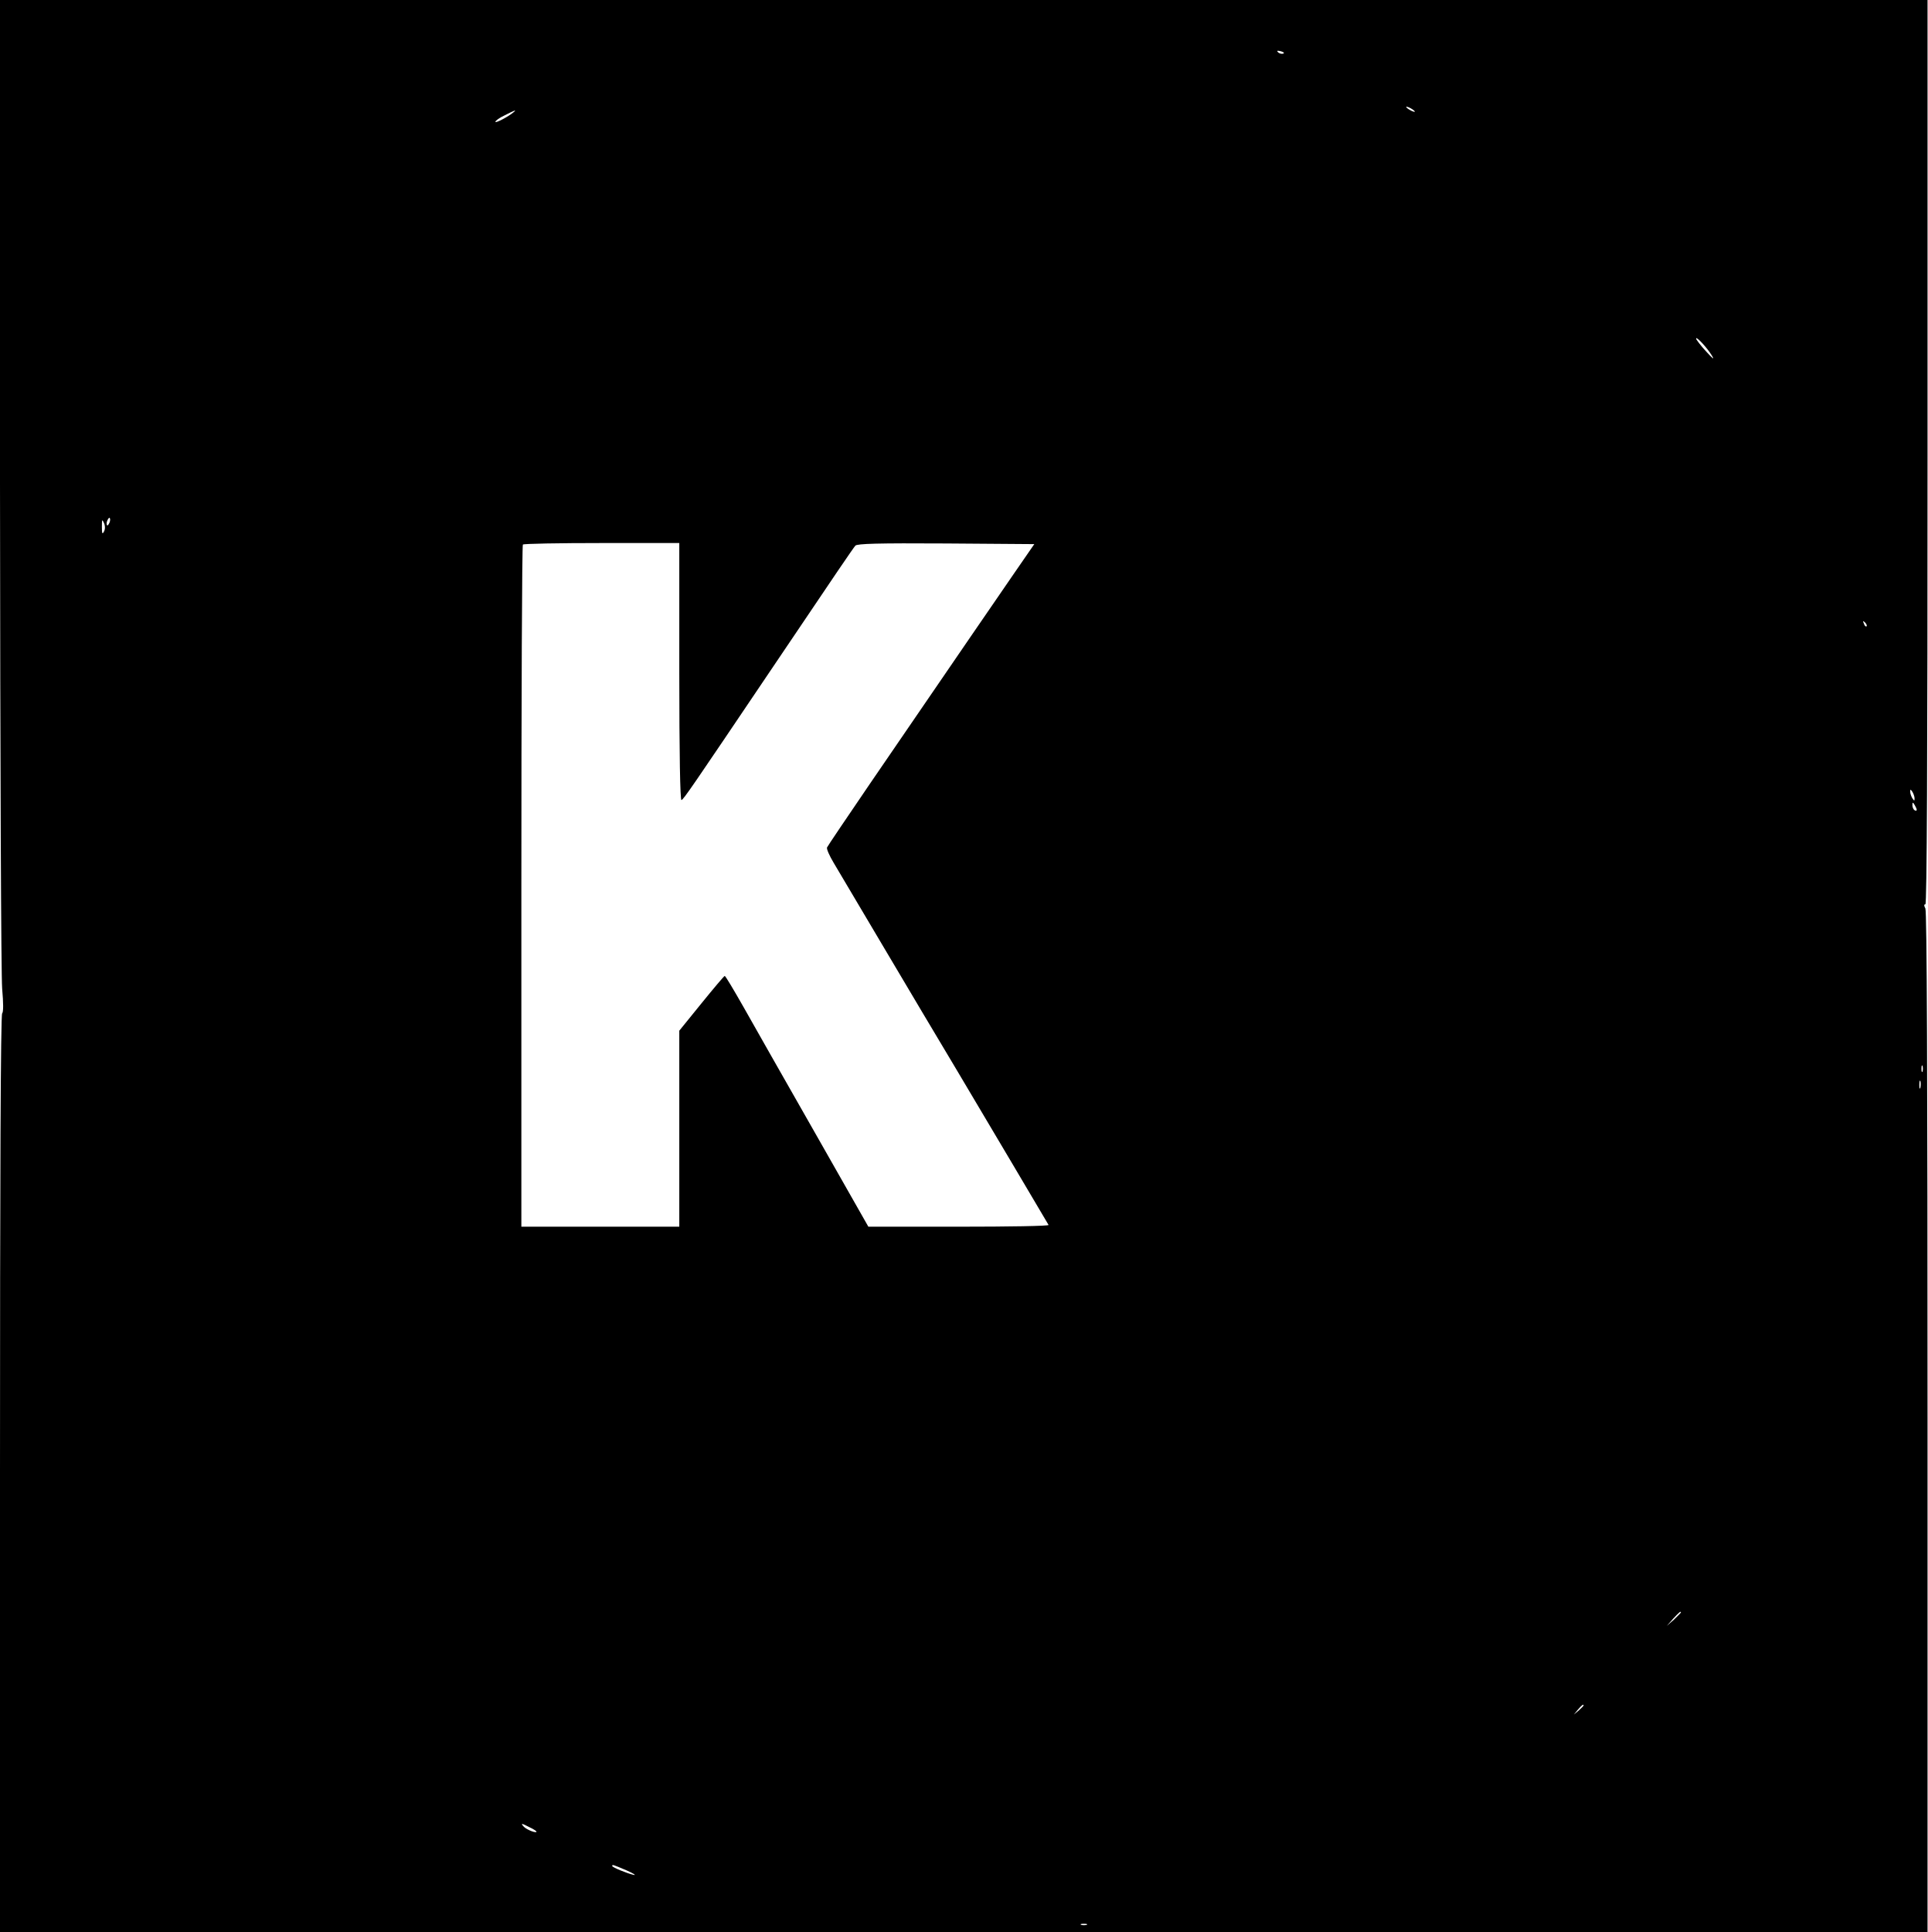
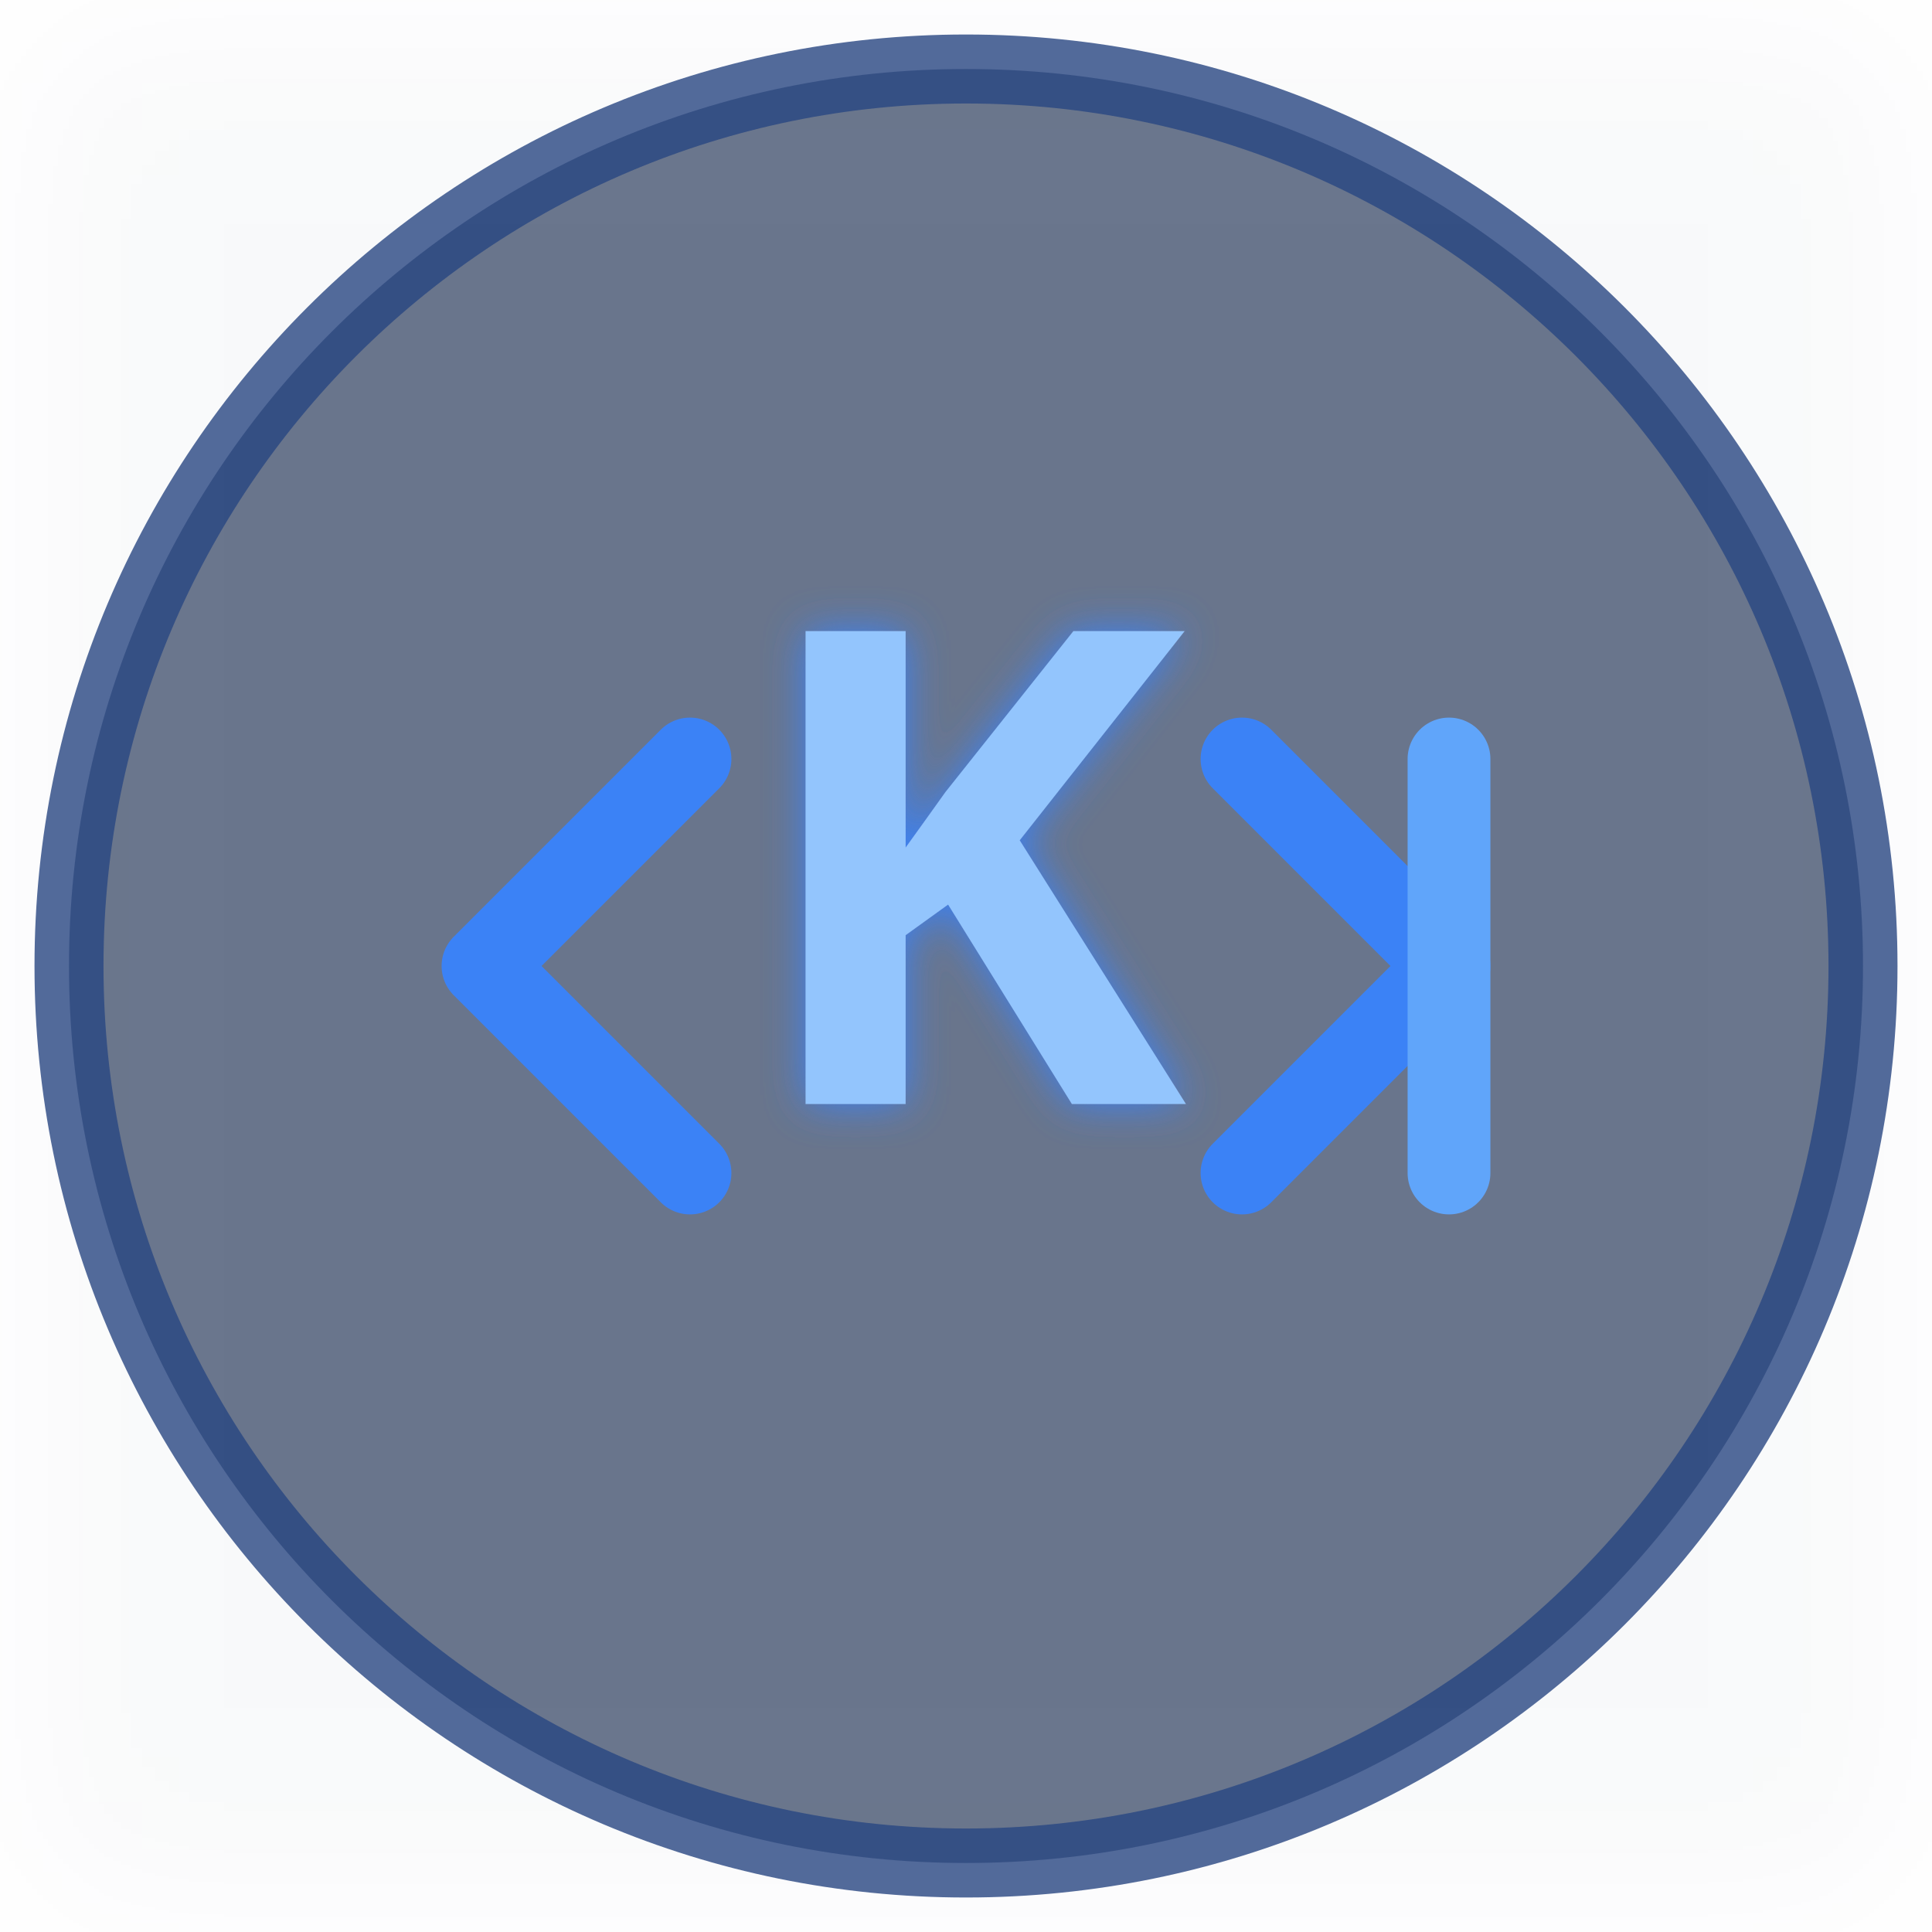
- <svg xmlns="http://www.w3.org/2000/svg" version="1.0" width="891pt" height="893pt" viewBox="0 0 891 893" preserveAspectRatio="xMidYMid meet">
-   <g transform="translate(0,893) scale(0.1,-0.1)" fill="#000000" stroke="none">
-     <path d="M0 6697 c1 -1315 5 -2275 10 -2337 6 -68 6 -108 0 -114 -7 -7 -10 -762 -10 -2128 l0 -2118 4455 0 4455 0 0 2356 c0 1604 -3 2361 -10 2375 -7 13 -7 19 0 19 7 0 10 656 10 2090 l0 2090 -4455 0 -4455 0 0 -2233z m5931 1985 c-7 -2 -18 1 -23 6 -8 8 -4 9 13 5 13 -4 18 -8 10 -11z m609 -268 c0 -2 -9 0 -20 6 -11 6 -20 13 -20 16 0 2 9 0 20 -6 11 -6 20 -13 20 -16z m-4165 -2 c-23 -20 -85 -53 -85 -45 0 5 19 19 43 30 47 24 56 27 42 15z m5539 -1127 c12 -20 3 -13 -27 20 -26 28 -46 55 -47 60 0 13 52 -43 74 -80z m-7408 -771 c-4 -9 -9 -15 -11 -12 -3 3 -3 13 1 22 4 9 9 15 11 12 3 -3 3 -13 -1 -22z m-26 -42 c-7 -13 -9 -8 -9 23 0 35 1 37 10 17 6 -15 5 -30 -1 -40z m2660 -648 c0 -379 4 -594 10 -592 10 3 48 59 408 593 316 469 384 569 396 583 9 9 101 12 419 10 l408 -3 -98 -142 c-93 -135 -211 -307 -660 -963 -107 -157 -197 -290 -200 -297 -3 -7 11 -38 30 -70 19 -32 121 -204 227 -383 106 -179 261 -440 345 -580 132 -222 410 -691 422 -712 2 -5 -184 -8 -414 -8 l-419 0 -249 438 c-137 240 -285 501 -329 579 -45 79 -83 143 -86 142 -3 0 -51 -57 -107 -126 l-103 -127 0 -453 0 -453 -365 0 -365 0 0 1573 c0 866 3 1577 7 1580 3 4 168 7 365 7 l358 0 0 -596z m5488 211 c-3 -3 -9 2 -12 12 -6 14 -5 15 5 6 7 -7 10 -15 7 -18z m222 -795 c0 -13 -1 -13 -10 0 -5 8 -10 22 -10 30 0 13 1 13 10 0 5 -8 10 -22 10 -30z m10 -53 c0 -5 -4 -5 -10 -2 -5 3 -10 14 -10 23 0 15 2 15 10 2 5 -8 10 -19 10 -23z m27 -1209 c-3 -7 -5 -2 -5 12 0 14 2 19 5 13 2 -7 2 -19 0 -25z m-10 -75 c-3 -10 -5 -4 -5 12 0 17 2 24 5 18 2 -7 2 -21 0 -30z m-1107 -2426 c0 -2 -15 -16 -32 -33 l-33 -29 29 33 c28 30 36 37 36 29z m-450 -430 c0 -2 -10 -12 -22 -23 l-23 -19 19 23 c18 21 26 27 26 19z m-4872 -563 c18 -8 32 -18 32 -20 0 -9 -44 8 -58 22 -17 18 -12 18 26 -2z m448 -199 c32 -14 47 -24 33 -21 -31 7 -99 35 -99 41 0 8 2 7 66 -20z m2127 -252 c-7 -2 -19 -2 -25 0 -7 3 -2 5 12 5 14 0 19 -2 13 -5z" />
-   </g>
+ <svg xmlns="http://www.w3.org/2000/svg" width="140" height="140" viewBox="0 0 140 140" fill="none">
+   <defs>
+     <filter id="glassBlur" x="-50%" y="-50%" width="200%" height="200%" color-interpolation-filters="sRGB">
+       <feFlood flood-color="#0a1f44" flood-opacity="0.4" result="flood" />
+       <feComposite in="flood" in2="BackgroundImageFix" operator="in" result="mask" />
+       <feGaussianBlur stdDeviation="8" result="blur" />
+       <feComposite in="blur" in2="mask" operator="in" result="blurredMask" />
+       <feBlend in="SourceGraphic" in2="blurredMask" mode="normal" />
+     </filter>
+   </defs>
+   <circle cx="70" cy="70" r="65" fill="rgba(10, 31, 68, 0.6)" stroke="rgba(40, 70, 130, 0.8)" stroke-width="5" filter="url(#glassBlur)" />
+   <path d="M50 85 L35 70 L50 55" stroke="#3B82F6" stroke-width="6" stroke-linecap="round" stroke-linejoin="round" fill="none" />
+   <text x="70" y="80" text-anchor="middle" font-family="Segoe UI, Tahoma, Geneva, Verdana, sans-serif" font-weight="700" font-size="48" fill="#93C5FD" style="filter: drop-shadow(0 0 1.5px #3B82F6); user-select: none;">
+     K
+   </text>
+   <path d="M90 55 L105 70 L90 85" stroke="#3B82F6" stroke-width="6" stroke-linecap="round" stroke-linejoin="round" fill="none" />
+   <path d="M105 55 L105 85" stroke="#60A5FA" stroke-width="6" stroke-linecap="round" />
</svg>
